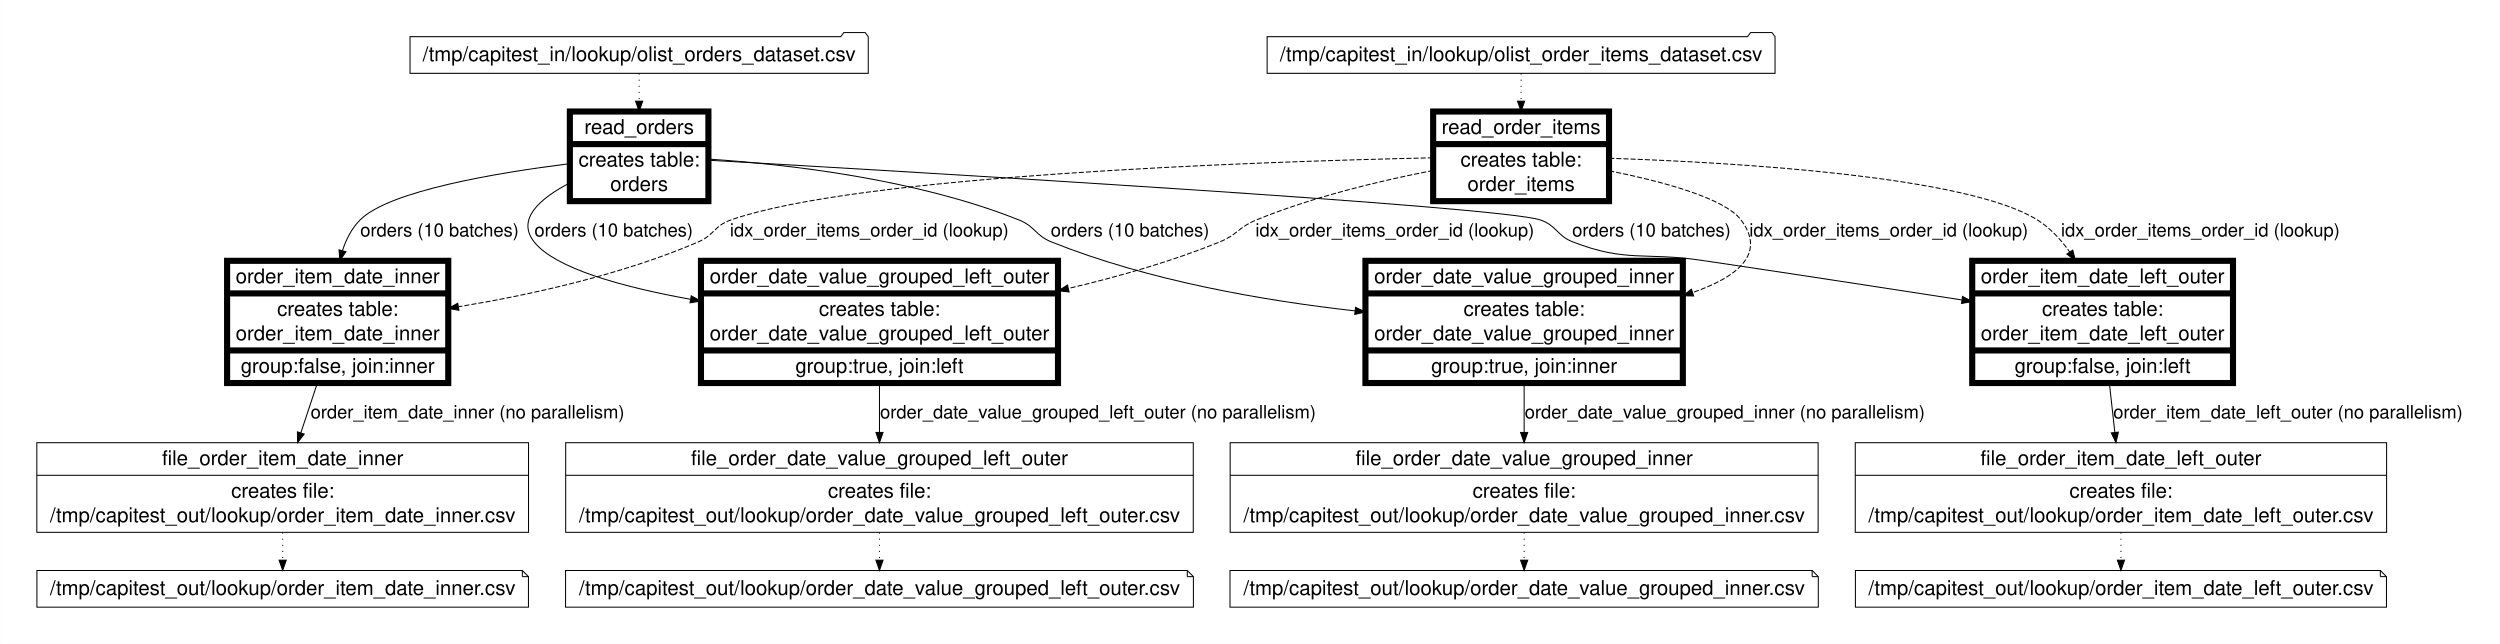
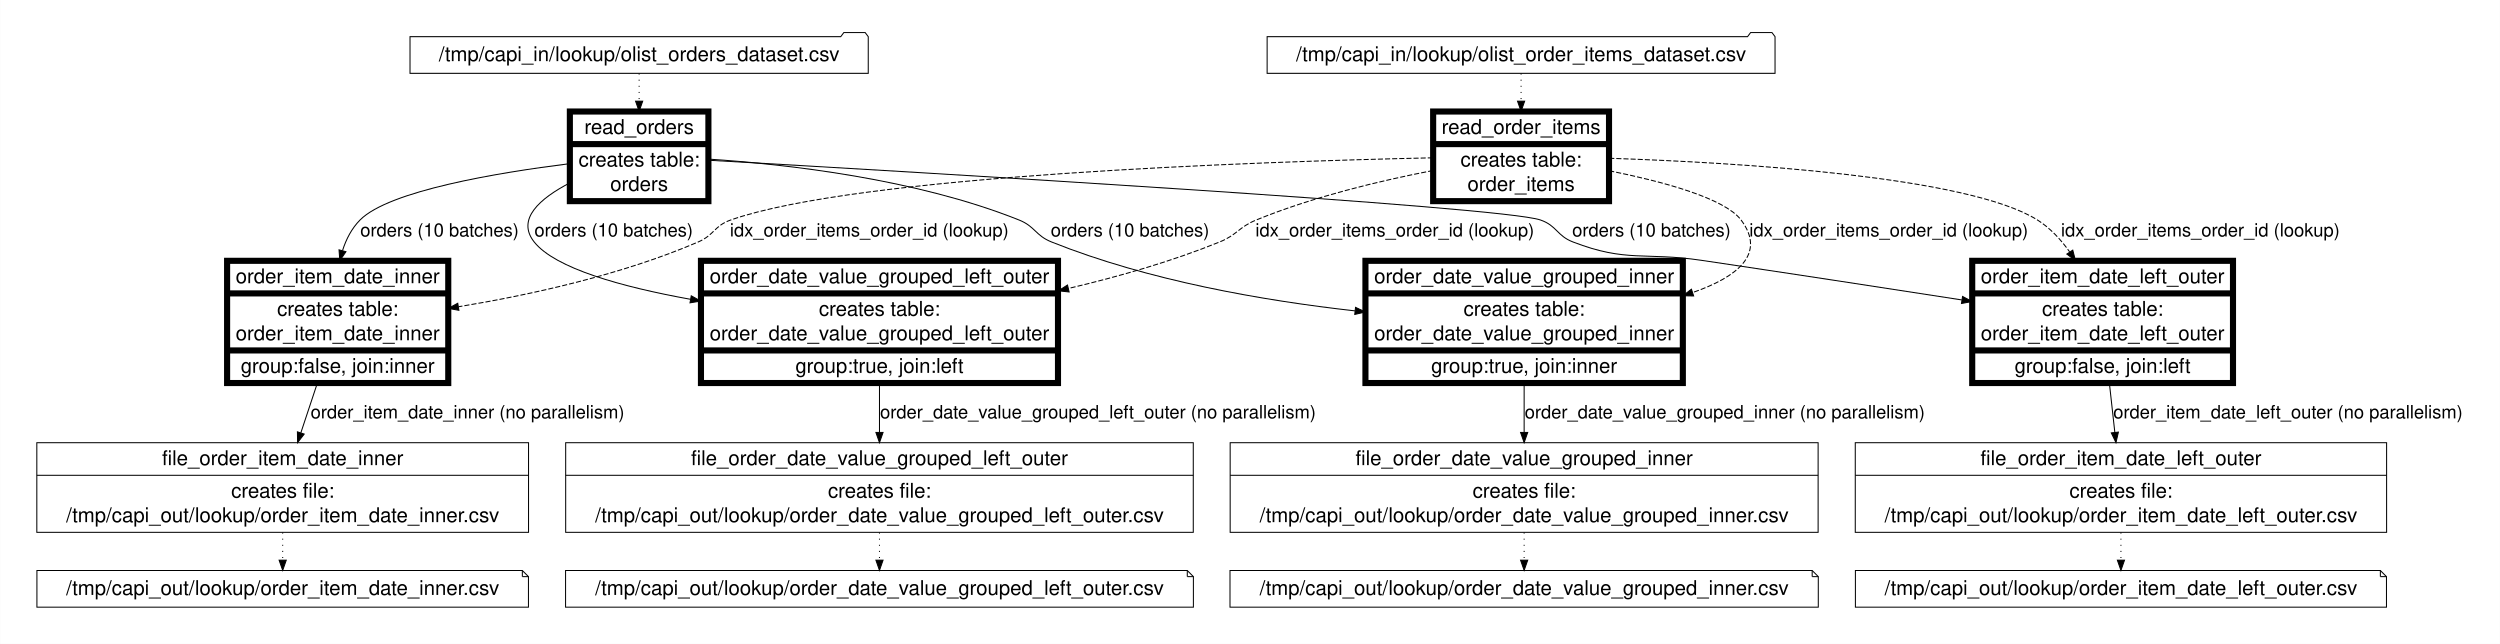
<svg xmlns="http://www.w3.org/2000/svg" xmlns:xlink="http://www.w3.org/1999/xlink" width="2454pt" height="632pt" viewBox="0.00 0.00 2454.46 632.20">
  <g id="graph0" class="graph" transform="scale(1 1) rotate(0) translate(36 596.2)">
    <polygon fill="#ffffff" stroke="transparent" points="-36,36 -36,-596.2 2418.458,-596.2 2418.458,36 -36,36" />
    <g id="node1" class="node">
      <g id="a_node1">
        <a xlink:title="Load order data from CSV file">
          <polygon fill="#ffffff" stroke="#000000" stroke-width="6" points="523.392,-398.7 523.392,-486.7 659.428,-486.7 659.428,-398.7 523.392,-398.7" />
          <text text-anchor="middle" x="591.41" y="-464.7" font-family="Helvetica,sans-Serif" font-size="20.00" fill="#000000">read_orders</text>
          <polyline fill="none" stroke="#000000" stroke-width="6" points="523.392,-454.7 659.428,-454.7 " />
          <text text-anchor="middle" x="591.41" y="-432.7" font-family="Helvetica,sans-Serif" font-size="20.00" fill="#000000">creates table:</text>
          <text text-anchor="middle" x="591.41" y="-408.7" font-family="Helvetica,sans-Serif" font-size="20.00" fill="#000000">orders</text>
        </a>
      </g>
    </g>
    <g id="node2" class="node">
      <g id="a_node2">
        <a xlink:title="For each order, look up order items and perform inner join with grouping and aggregation">
          <polygon fill="#ffffff" stroke="#000000" stroke-width="6" points="1304.579,-220.1 1304.579,-340.1 1616.241,-340.1 1616.241,-220.1 1304.579,-220.1" />
          <text text-anchor="middle" x="1460.41" y="-318.1" font-family="Helvetica,sans-Serif" font-size="20.00" fill="#000000">order_date_value_grouped_inner</text>
          <polyline fill="none" stroke="#000000" stroke-width="6" points="1304.579,-308.1 1616.241,-308.1 " />
          <text text-anchor="middle" x="1460.41" y="-286.1" font-family="Helvetica,sans-Serif" font-size="20.00" fill="#000000">creates table:</text>
          <text text-anchor="middle" x="1460.41" y="-262.1" font-family="Helvetica,sans-Serif" font-size="20.00" fill="#000000">order_date_value_grouped_inner</text>
          <polyline fill="none" stroke="#000000" stroke-width="6" points="1304.579,-252.1 1616.241,-252.1 " />
          <text text-anchor="middle" x="1460.41" y="-230.1" font-family="Helvetica,sans-Serif" font-size="20.00" fill="#000000">group:true, join:inner</text>
        </a>
      </g>
    </g>
    <g id="edge1" class="edge">
      <path fill="none" stroke="#000000" d="M659.77,-439.952C736.407,-434.914 863.194,-420.64 964.41,-380.2 980.334,-373.838 980.46,-364.975 996.379,-358.6 1091.055,-320.687 1203.724,-301.083 1294.331,-290.947" />
      <polygon fill="#000000" stroke="#000000" points="1294.864,-294.41 1304.425,-289.847 1294.105,-287.451 1294.864,-294.41" />
      <text text-anchor="middle" x="1073.426" y="-364" font-family="Helvetica,sans-Serif" font-size="18.00" fill="#000000">orders (10 batches)</text>
    </g>
    <g id="node6" class="node">
      <g id="a_node6">
        <a xlink:title="For each order, look up order items and perform left outer join with grouping and aggregation">
          <polygon fill="#ffffff" stroke="#000000" stroke-width="6" points="652.124,-220.1 652.124,-340.1 1002.696,-340.1 1002.696,-220.1 652.124,-220.1" />
          <text text-anchor="middle" x="827.41" y="-318.1" font-family="Helvetica,sans-Serif" font-size="20.00" fill="#000000">order_date_value_grouped_left_outer</text>
          <polyline fill="none" stroke="#000000" stroke-width="6" points="652.124,-308.1 1002.696,-308.1 " />
          <text text-anchor="middle" x="827.41" y="-286.1" font-family="Helvetica,sans-Serif" font-size="20.00" fill="#000000">creates table:</text>
          <text text-anchor="middle" x="827.41" y="-262.1" font-family="Helvetica,sans-Serif" font-size="20.00" fill="#000000">order_date_value_grouped_left_outer</text>
          <polyline fill="none" stroke="#000000" stroke-width="6" points="652.124,-252.1 1002.696,-252.1 " />
          <text text-anchor="middle" x="827.41" y="-230.1" font-family="Helvetica,sans-Serif" font-size="20.00" fill="#000000">group:true, join:left</text>
        </a>
      </g>
    </g>
    <g id="edge15" class="edge">
      <path fill="none" stroke="#000000" d="M523.27,-416.556C494.179,-401.445 470.562,-381.013 488.379,-358.6 508.983,-332.68 574.095,-314.565 641.825,-302.324" />
      <polygon fill="#000000" stroke="#000000" points="642.591,-305.743 651.832,-300.56 641.376,-298.849 642.591,-305.743" />
      <text text-anchor="middle" x="566.426" y="-364" font-family="Helvetica,sans-Serif" font-size="18.00" fill="#000000">orders (10 batches)</text>
    </g>
    <g id="node11" class="node">
      <g id="a_node11">
        <a xlink:title="For each order, look up order items and perform inner join without grouping or aggregation">
          <polygon fill="#ffffff" stroke="#000000" stroke-width="6" points="186.831,-220.1 186.831,-340.1 403.989,-340.1 403.989,-220.1 186.831,-220.1" />
          <text text-anchor="middle" x="295.41" y="-318.1" font-family="Helvetica,sans-Serif" font-size="20.00" fill="#000000">order_item_date_inner</text>
          <polyline fill="none" stroke="#000000" stroke-width="6" points="186.831,-308.1 403.989,-308.1 " />
          <text text-anchor="middle" x="295.41" y="-286.1" font-family="Helvetica,sans-Serif" font-size="20.00" fill="#000000">creates table:</text>
          <text text-anchor="middle" x="295.41" y="-262.1" font-family="Helvetica,sans-Serif" font-size="20.00" fill="#000000">order_item_date_inner</text>
          <polyline fill="none" stroke="#000000" stroke-width="6" points="186.831,-252.1 403.989,-252.1 " />
          <text text-anchor="middle" x="295.41" y="-230.1" font-family="Helvetica,sans-Serif" font-size="20.00" fill="#000000">group:false, join:inner</text>
        </a>
      </g>
    </g>
    <g id="edge9" class="edge">
      <path fill="none" stroke="#000000" d="M523.22,-435.498C451.692,-426.538 345.771,-408.826 317.379,-380.2 309.19,-371.944 303.751,-361.38 300.191,-350.223" />
      <polygon fill="#000000" stroke="#000000" points="303.502,-349.057 297.524,-340.31 296.742,-350.876 303.502,-349.057" />
      <text text-anchor="middle" x="395.426" y="-364" font-family="Helvetica,sans-Serif" font-size="18.00" fill="#000000">orders (10 batches)</text>
    </g>
    <g id="node12" class="node">
      <g id="a_node12">
        <a xlink:title="For each order, look up order items and perform left outer join without grouping or aggregation">
          <polygon fill="#ffffff" stroke="#000000" stroke-width="6" points="1900.376,-220.1 1900.376,-340.1 2156.444,-340.1 2156.444,-220.1 1900.376,-220.1" />
          <text text-anchor="middle" x="2028.41" y="-318.1" font-family="Helvetica,sans-Serif" font-size="20.00" fill="#000000">order_item_date_left_outer</text>
          <polyline fill="none" stroke="#000000" stroke-width="6" points="1900.376,-308.1 2156.444,-308.1 " />
          <text text-anchor="middle" x="2028.41" y="-286.1" font-family="Helvetica,sans-Serif" font-size="20.00" fill="#000000">creates table:</text>
          <text text-anchor="middle" x="2028.41" y="-262.1" font-family="Helvetica,sans-Serif" font-size="20.00" fill="#000000">order_item_date_left_outer</text>
          <polyline fill="none" stroke="#000000" stroke-width="6" points="1900.376,-252.1 2156.444,-252.1 " />
          <text text-anchor="middle" x="2028.41" y="-230.1" font-family="Helvetica,sans-Serif" font-size="20.00" fill="#000000">group:false, join:left</text>
        </a>
      </g>
    </g>
    <g id="edge13" class="edge">
      <path fill="none" stroke="#000000" d="M659.559,-438.855C860.33,-427.399 1437.963,-393.47 1476.41,-380.2 1492.619,-374.605 1492.38,-364.769 1508.379,-358.6 1561.172,-338.243 1578.439,-348.894 1634.41,-340.6 1719.416,-328.003 1814.657,-313.392 1890.204,-301.685" />
      <polygon fill="#000000" stroke="#000000" points="1890.912,-305.117 1900.258,-300.126 1889.84,-298.2 1890.912,-305.117" />
      <text text-anchor="middle" x="1585.426" y="-364" font-family="Helvetica,sans-Serif" font-size="18.00" fill="#000000">orders (10 batches)</text>
    </g>
    <g id="node4" class="node">
      <g id="a_node4">
        <a xlink:title="Write the results of inner join with grouping to CSV file">
          <polygon fill="#ffffff" stroke="#000000" points="1171.748,-73.5 1171.748,-161.5 1749.072,-161.5 1749.072,-73.5 1171.748,-73.5" />
          <text text-anchor="middle" x="1460.41" y="-139.5" font-family="Helvetica,sans-Serif" font-size="20.00" fill="#000000">file_order_date_value_grouped_inner</text>
          <polyline fill="none" stroke="#000000" points="1171.748,-129.5 1749.072,-129.5 " />
          <text text-anchor="middle" x="1460.41" y="-107.5" font-family="Helvetica,sans-Serif" font-size="20.00" fill="#000000">creates file:</text>
-           <text text-anchor="middle" x="1460.41" y="-83.5" font-family="Helvetica,sans-Serif" font-size="20.00" fill="#000000">/tmp/capitest_out/lookup/order_date_value_grouped_inner.csv</text>
+           <text text-anchor="middle" x="1460.41" y="-83.5" font-family="Helvetica,sans-Serif" font-size="20.00" fill="#000000">/tmp/capi_out/lookup/order_date_value_grouped_inner.csv</text>
        </a>
      </g>
    </g>
    <g id="edge3" class="edge">
      <path fill="none" stroke="#000000" d="M1460.41,-220.016C1460.41,-204.286 1460.41,-187.417 1460.41,-171.996" />
      <polygon fill="#000000" stroke="#000000" points="1463.91,-171.584 1460.41,-161.584 1456.91,-171.584 1463.91,-171.584" />
      <text text-anchor="middle" x="1657.451" y="-185.4" font-family="Helvetica,sans-Serif" font-size="18.00" fill="#000000">order_date_value_grouped_inner (no parallelism)</text>
    </g>
    <g id="node3" class="node">
      <g id="a_node3">
        <a xlink:title="Load order item data from CSV file">
          <polygon fill="#ffffff" stroke="#000000" stroke-width="6" points="1371.065,-398.7 1371.065,-486.7 1543.755,-486.7 1543.755,-398.7 1371.065,-398.7" />
          <text text-anchor="middle" x="1457.41" y="-464.7" font-family="Helvetica,sans-Serif" font-size="20.00" fill="#000000">read_order_items</text>
          <polyline fill="none" stroke="#000000" stroke-width="6" points="1371.065,-454.7 1543.755,-454.7 " />
          <text text-anchor="middle" x="1457.41" y="-432.7" font-family="Helvetica,sans-Serif" font-size="20.00" fill="#000000">creates table:</text>
          <text text-anchor="middle" x="1457.41" y="-408.7" font-family="Helvetica,sans-Serif" font-size="20.00" fill="#000000">order_items</text>
        </a>
      </g>
    </g>
    <g id="edge2" class="edge">
      <path fill="none" stroke="#000000" stroke-dasharray="5,2" d="M1543.913,-428.539C1596.833,-417.913 1657.372,-401.537 1673.41,-380.2 1698.507,-346.811 1669.595,-324.126 1625.805,-308.921" />
      <polygon fill="#000000" stroke="#000000" points="1626.842,-305.577 1616.249,-305.788 1624.662,-312.229 1626.842,-305.577" />
      <text text-anchor="middle" x="1818.426" y="-364" font-family="Helvetica,sans-Serif" font-size="18.00" fill="#000000">idx_order_items_order_id (lookup)</text>
    </g>
    <g id="edge16" class="edge">
      <path fill="none" stroke="#000000" stroke-dasharray="5,2" d="M1371.04,-428.793C1319.425,-418.815 1253.243,-403.055 1197.378,-380.2 1180.12,-373.139 1178.686,-365.617 1161.41,-358.6 1114.587,-339.581 1062.114,-324.546 1012.879,-312.944" />
      <polygon fill="#000000" stroke="#000000" points="1013.61,-309.521 1003.077,-310.669 1012.027,-316.339 1013.61,-309.521" />
      <text text-anchor="middle" x="1333.426" y="-364" font-family="Helvetica,sans-Serif" font-size="18.00" fill="#000000">idx_order_items_order_id (lookup)</text>
    </g>
    <g id="edge10" class="edge">
      <path fill="none" stroke="#000000" stroke-dasharray="5,2" d="M1370.774,-441.248C1195.858,-437.418 806.535,-424.091 681.378,-380.2 665.197,-374.526 665.162,-365.375 649.41,-358.6 574.45,-326.357 484.64,-306.639 414.238,-295.03" />
      <polygon fill="#000000" stroke="#000000" points="414.426,-291.515 403.996,-293.376 413.309,-298.426 414.426,-291.515" />
      <text text-anchor="middle" x="817.426" y="-364" font-family="Helvetica,sans-Serif" font-size="18.00" fill="#000000">idx_order_items_order_id (lookup)</text>
    </g>
    <g id="edge14" class="edge">
      <path fill="none" stroke="#000000" stroke-dasharray="5,2" d="M1543.932,-440.803C1669.93,-436.59 1896.318,-423.108 1964.41,-380.2 1976.888,-372.337 1987.388,-361.058 1996.042,-348.884" />
      <polygon fill="#000000" stroke="#000000" points="1999.101,-350.605 2001.739,-340.344 1993.278,-346.72 1999.101,-350.605" />
      <text text-anchor="middle" x="2124.426" y="-364" font-family="Helvetica,sans-Serif" font-size="18.00" fill="#000000">idx_order_items_order_id (lookup)</text>
    </g>
    <g id="node5" class="node">
      <g id="a_node5">
        <a xlink:title="Target data file(s)">
          <polygon fill="none" stroke="#000000" points="1743.234,-36 1171.586,-36 1171.586,0 1749.234,0 1749.234,-30 1743.234,-36" />
          <polyline fill="none" stroke="#000000" points="1743.234,-36 1743.234,-30 " />
          <polyline fill="none" stroke="#000000" points="1749.234,-30 1743.234,-30 " />
-           <text text-anchor="middle" x="1460.41" y="-12" font-family="Helvetica,sans-Serif" font-size="20.00" fill="#000000">/tmp/capitest_out/lookup/order_date_value_grouped_inner.csv</text>
+           <text text-anchor="middle" x="1460.41" y="-12" font-family="Helvetica,sans-Serif" font-size="20.00" fill="#000000">/tmp/capi_out/lookup/order_date_value_grouped_inner.csv</text>
        </a>
      </g>
    </g>
    <g id="edge4" class="edge">
      <path fill="none" stroke="#000000" stroke-dasharray="1,5" d="M1460.41,-73.278C1460.41,-64.082 1460.41,-54.63 1460.41,-46.202" />
      <polygon fill="#000000" stroke="#000000" points="1463.91,-46.168 1460.41,-36.169 1456.91,-46.169 1463.91,-46.168" />
    </g>
    <g id="node7" class="node">
      <g id="a_node7">
        <a xlink:title="Write the results of left outer join with grouping to CSV file">
          <polygon fill="#ffffff" stroke="#000000" points="519.293,-73.5 519.293,-161.5 1135.527,-161.5 1135.527,-73.5 519.293,-73.5" />
          <text text-anchor="middle" x="827.41" y="-139.5" font-family="Helvetica,sans-Serif" font-size="20.00" fill="#000000">file_order_date_value_grouped_left_outer</text>
          <polyline fill="none" stroke="#000000" points="519.293,-129.5 1135.527,-129.5 " />
          <text text-anchor="middle" x="827.41" y="-107.5" font-family="Helvetica,sans-Serif" font-size="20.00" fill="#000000">creates file:</text>
-           <text text-anchor="middle" x="827.41" y="-83.5" font-family="Helvetica,sans-Serif" font-size="20.00" fill="#000000">/tmp/capitest_out/lookup/order_date_value_grouped_left_outer.csv</text>
+           <text text-anchor="middle" x="827.41" y="-83.5" font-family="Helvetica,sans-Serif" font-size="20.00" fill="#000000">/tmp/capi_out/lookup/order_date_value_grouped_left_outer.csv</text>
        </a>
      </g>
    </g>
    <g id="edge5" class="edge">
      <path fill="none" stroke="#000000" d="M827.41,-220.016C827.41,-204.286 827.41,-187.417 827.41,-171.996" />
      <polygon fill="#000000" stroke="#000000" points="830.91,-171.584 827.41,-161.584 823.91,-171.584 830.91,-171.584" />
      <text text-anchor="middle" x="1041.961" y="-185.4" font-family="Helvetica,sans-Serif" font-size="18.00" fill="#000000">order_date_value_grouped_left_outer (no parallelism)</text>
    </g>
    <g id="node8" class="node">
      <g id="a_node8">
        <a xlink:title="Target data file(s)">
          <polygon fill="none" stroke="#000000" points="1129.644,-36 519.176,-36 519.176,0 1135.644,0 1135.644,-30 1129.644,-36" />
          <polyline fill="none" stroke="#000000" points="1129.644,-36 1129.644,-30 " />
          <polyline fill="none" stroke="#000000" points="1135.644,-30 1129.644,-30 " />
-           <text text-anchor="middle" x="827.41" y="-12" font-family="Helvetica,sans-Serif" font-size="20.00" fill="#000000">/tmp/capitest_out/lookup/order_date_value_grouped_left_outer.csv</text>
+           <text text-anchor="middle" x="827.41" y="-12" font-family="Helvetica,sans-Serif" font-size="20.00" fill="#000000">/tmp/capi_out/lookup/order_date_value_grouped_left_outer.csv</text>
        </a>
      </g>
    </g>
    <g id="edge6" class="edge">
      <path fill="none" stroke="#000000" stroke-dasharray="1,5" d="M827.41,-73.278C827.41,-64.082 827.41,-54.63 827.41,-46.202" />
      <polygon fill="#000000" stroke="#000000" points="830.91,-46.168 827.41,-36.169 823.91,-46.169 830.91,-46.168" />
    </g>
    <g id="node9" class="node">
      <g id="a_node9">
        <a xlink:title="Source data file(s)">
          <polygon fill="none" stroke="#000000" points="816.38,-560.2 813.38,-564.2 792.38,-564.2 789.38,-560.2 366.44,-560.2 366.44,-524.2 816.38,-524.2 816.38,-560.2" />
-           <text text-anchor="middle" x="591.41" y="-536.2" font-family="Helvetica,sans-Serif" font-size="20.00" fill="#000000">/tmp/capitest_in/lookup/olist_orders_dataset.csv</text>
+           <text text-anchor="middle" x="591.41" y="-536.2" font-family="Helvetica,sans-Serif" font-size="20.00" fill="#000000">/tmp/capi_in/lookup/olist_orders_dataset.csv</text>
        </a>
      </g>
    </g>
    <g id="edge7" class="edge">
      <path fill="none" stroke="#000000" stroke-dasharray="1,5" d="M591.41,-523.95C591.41,-516.205 591.41,-506.73 591.41,-497.021" />
      <polygon fill="#000000" stroke="#000000" points="594.91,-496.881 591.41,-486.881 587.91,-496.881 594.91,-496.881" />
    </g>
    <g id="node10" class="node">
      <g id="a_node10">
        <a xlink:title="Source data file(s)">
          <polygon fill="none" stroke="#000000" points="1706.77,-560.2 1703.77,-564.2 1682.77,-564.2 1679.77,-560.2 1208.05,-560.2 1208.05,-524.2 1706.77,-524.2 1706.77,-560.2" />
-           <text text-anchor="middle" x="1457.41" y="-536.2" font-family="Helvetica,sans-Serif" font-size="20.00" fill="#000000">/tmp/capitest_in/lookup/olist_order_items_dataset.csv</text>
+           <text text-anchor="middle" x="1457.41" y="-536.2" font-family="Helvetica,sans-Serif" font-size="20.00" fill="#000000">/tmp/capi_in/lookup/olist_order_items_dataset.csv</text>
        </a>
      </g>
    </g>
    <g id="edge8" class="edge">
      <path fill="none" stroke="#000000" stroke-dasharray="1,5" d="M1457.41,-523.95C1457.41,-516.205 1457.41,-506.73 1457.41,-497.021" />
      <polygon fill="#000000" stroke="#000000" points="1460.91,-496.881 1457.41,-486.881 1453.91,-496.881 1460.91,-496.881" />
    </g>
    <g id="node15" class="node">
      <g id="a_node15">
        <a xlink:title="Write the results of inner join without grouping to CSV file">
          <polygon fill="#ffffff" stroke="#000000" points="0,-73.5 0,-161.5 482.82,-161.5 482.82,-73.5 0,-73.5" />
          <text text-anchor="middle" x="241.41" y="-139.5" font-family="Helvetica,sans-Serif" font-size="20.00" fill="#000000">file_order_item_date_inner</text>
          <polyline fill="none" stroke="#000000" points="0,-129.5 482.82,-129.5 " />
          <text text-anchor="middle" x="241.41" y="-107.5" font-family="Helvetica,sans-Serif" font-size="20.00" fill="#000000">creates file:</text>
-           <text text-anchor="middle" x="241.41" y="-83.5" font-family="Helvetica,sans-Serif" font-size="20.00" fill="#000000">/tmp/capitest_out/lookup/order_item_date_inner.csv</text>
+           <text text-anchor="middle" x="241.41" y="-83.5" font-family="Helvetica,sans-Serif" font-size="20.00" fill="#000000">/tmp/capi_out/lookup/order_item_date_inner.csv</text>
        </a>
      </g>
    </g>
    <g id="edge17" class="edge">
      <path fill="none" stroke="#000000" d="M275.456,-220.016C270.131,-203.983 264.414,-186.768 259.214,-171.108" />
      <polygon fill="#000000" stroke="#000000" points="262.524,-169.971 256.05,-161.584 255.881,-172.178 262.524,-169.971" />
      <text text-anchor="middle" x="422.925" y="-185.4" font-family="Helvetica,sans-Serif" font-size="18.00" fill="#000000">order_item_date_inner (no parallelism)</text>
    </g>
    <g id="node13" class="node">
      <g id="a_node13">
        <a xlink:title="Write the results of left oter join without grouping to CSV file">
          <polygon fill="#ffffff" stroke="#000000" points="1785.545,-73.5 1785.545,-161.5 2307.275,-161.5 2307.275,-73.5 1785.545,-73.5" />
          <text text-anchor="middle" x="2046.41" y="-139.5" font-family="Helvetica,sans-Serif" font-size="20.00" fill="#000000">file_order_item_date_left_outer</text>
          <polyline fill="none" stroke="#000000" points="1785.545,-129.5 2307.275,-129.5 " />
          <text text-anchor="middle" x="2046.41" y="-107.5" font-family="Helvetica,sans-Serif" font-size="20.00" fill="#000000">creates file:</text>
-           <text text-anchor="middle" x="2046.41" y="-83.5" font-family="Helvetica,sans-Serif" font-size="20.00" fill="#000000">/tmp/capitest_out/lookup/order_item_date_left_outer.csv</text>
+           <text text-anchor="middle" x="2046.41" y="-83.5" font-family="Helvetica,sans-Serif" font-size="20.00" fill="#000000">/tmp/capi_out/lookup/order_item_date_left_outer.csv</text>
        </a>
      </g>
    </g>
    <g id="edge11" class="edge">
      <path fill="none" stroke="#000000" d="M2035.061,-220.016C2036.819,-204.135 2038.706,-187.092 2040.426,-171.552" />
      <polygon fill="#000000" stroke="#000000" points="2043.908,-171.908 2041.53,-161.584 2036.951,-171.138 2043.908,-171.908" />
      <text text-anchor="middle" x="2210.434" y="-185.4" font-family="Helvetica,sans-Serif" font-size="18.00" fill="#000000">order_item_date_left_outer (no parallelism)</text>
    </g>
    <g id="node14" class="node">
      <g id="a_node14">
        <a xlink:title="Target data file(s)">
          <polygon fill="none" stroke="#000000" points="2301.14,-36 1785.68,-36 1785.68,0 2307.14,0 2307.14,-30 2301.14,-36" />
          <polyline fill="none" stroke="#000000" points="2301.14,-36 2301.14,-30 " />
          <polyline fill="none" stroke="#000000" points="2307.14,-30 2301.14,-30 " />
-           <text text-anchor="middle" x="2046.41" y="-12" font-family="Helvetica,sans-Serif" font-size="20.00" fill="#000000">/tmp/capitest_out/lookup/order_item_date_left_outer.csv</text>
+           <text text-anchor="middle" x="2046.41" y="-12" font-family="Helvetica,sans-Serif" font-size="20.00" fill="#000000">/tmp/capi_out/lookup/order_item_date_left_outer.csv</text>
        </a>
      </g>
    </g>
    <g id="edge12" class="edge">
      <path fill="none" stroke="#000000" stroke-dasharray="1,5" d="M2046.41,-73.278C2046.41,-64.082 2046.41,-54.63 2046.41,-46.202" />
      <polygon fill="#000000" stroke="#000000" points="2049.91,-46.168 2046.41,-36.169 2042.91,-46.169 2049.91,-46.168" />
    </g>
    <g id="node16" class="node">
      <g id="a_node16">
        <a xlink:title="Target data file(s)">
          <polygon fill="none" stroke="#000000" points="476.73,-36 .09,-36 .09,0 482.73,0 482.73,-30 476.73,-36" />
          <polyline fill="none" stroke="#000000" points="476.73,-36 476.73,-30 " />
          <polyline fill="none" stroke="#000000" points="482.73,-30 476.73,-30 " />
-           <text text-anchor="middle" x="241.41" y="-12" font-family="Helvetica,sans-Serif" font-size="20.00" fill="#000000">/tmp/capitest_out/lookup/order_item_date_inner.csv</text>
+           <text text-anchor="middle" x="241.41" y="-12" font-family="Helvetica,sans-Serif" font-size="20.00" fill="#000000">/tmp/capi_out/lookup/order_item_date_inner.csv</text>
        </a>
      </g>
    </g>
    <g id="edge18" class="edge">
      <path fill="none" stroke="#000000" stroke-dasharray="1,5" d="M241.41,-73.278C241.41,-64.082 241.41,-54.63 241.41,-46.202" />
      <polygon fill="#000000" stroke="#000000" points="244.91,-46.168 241.41,-36.169 237.91,-46.169 244.91,-46.168" />
    </g>
  </g>
</svg>
